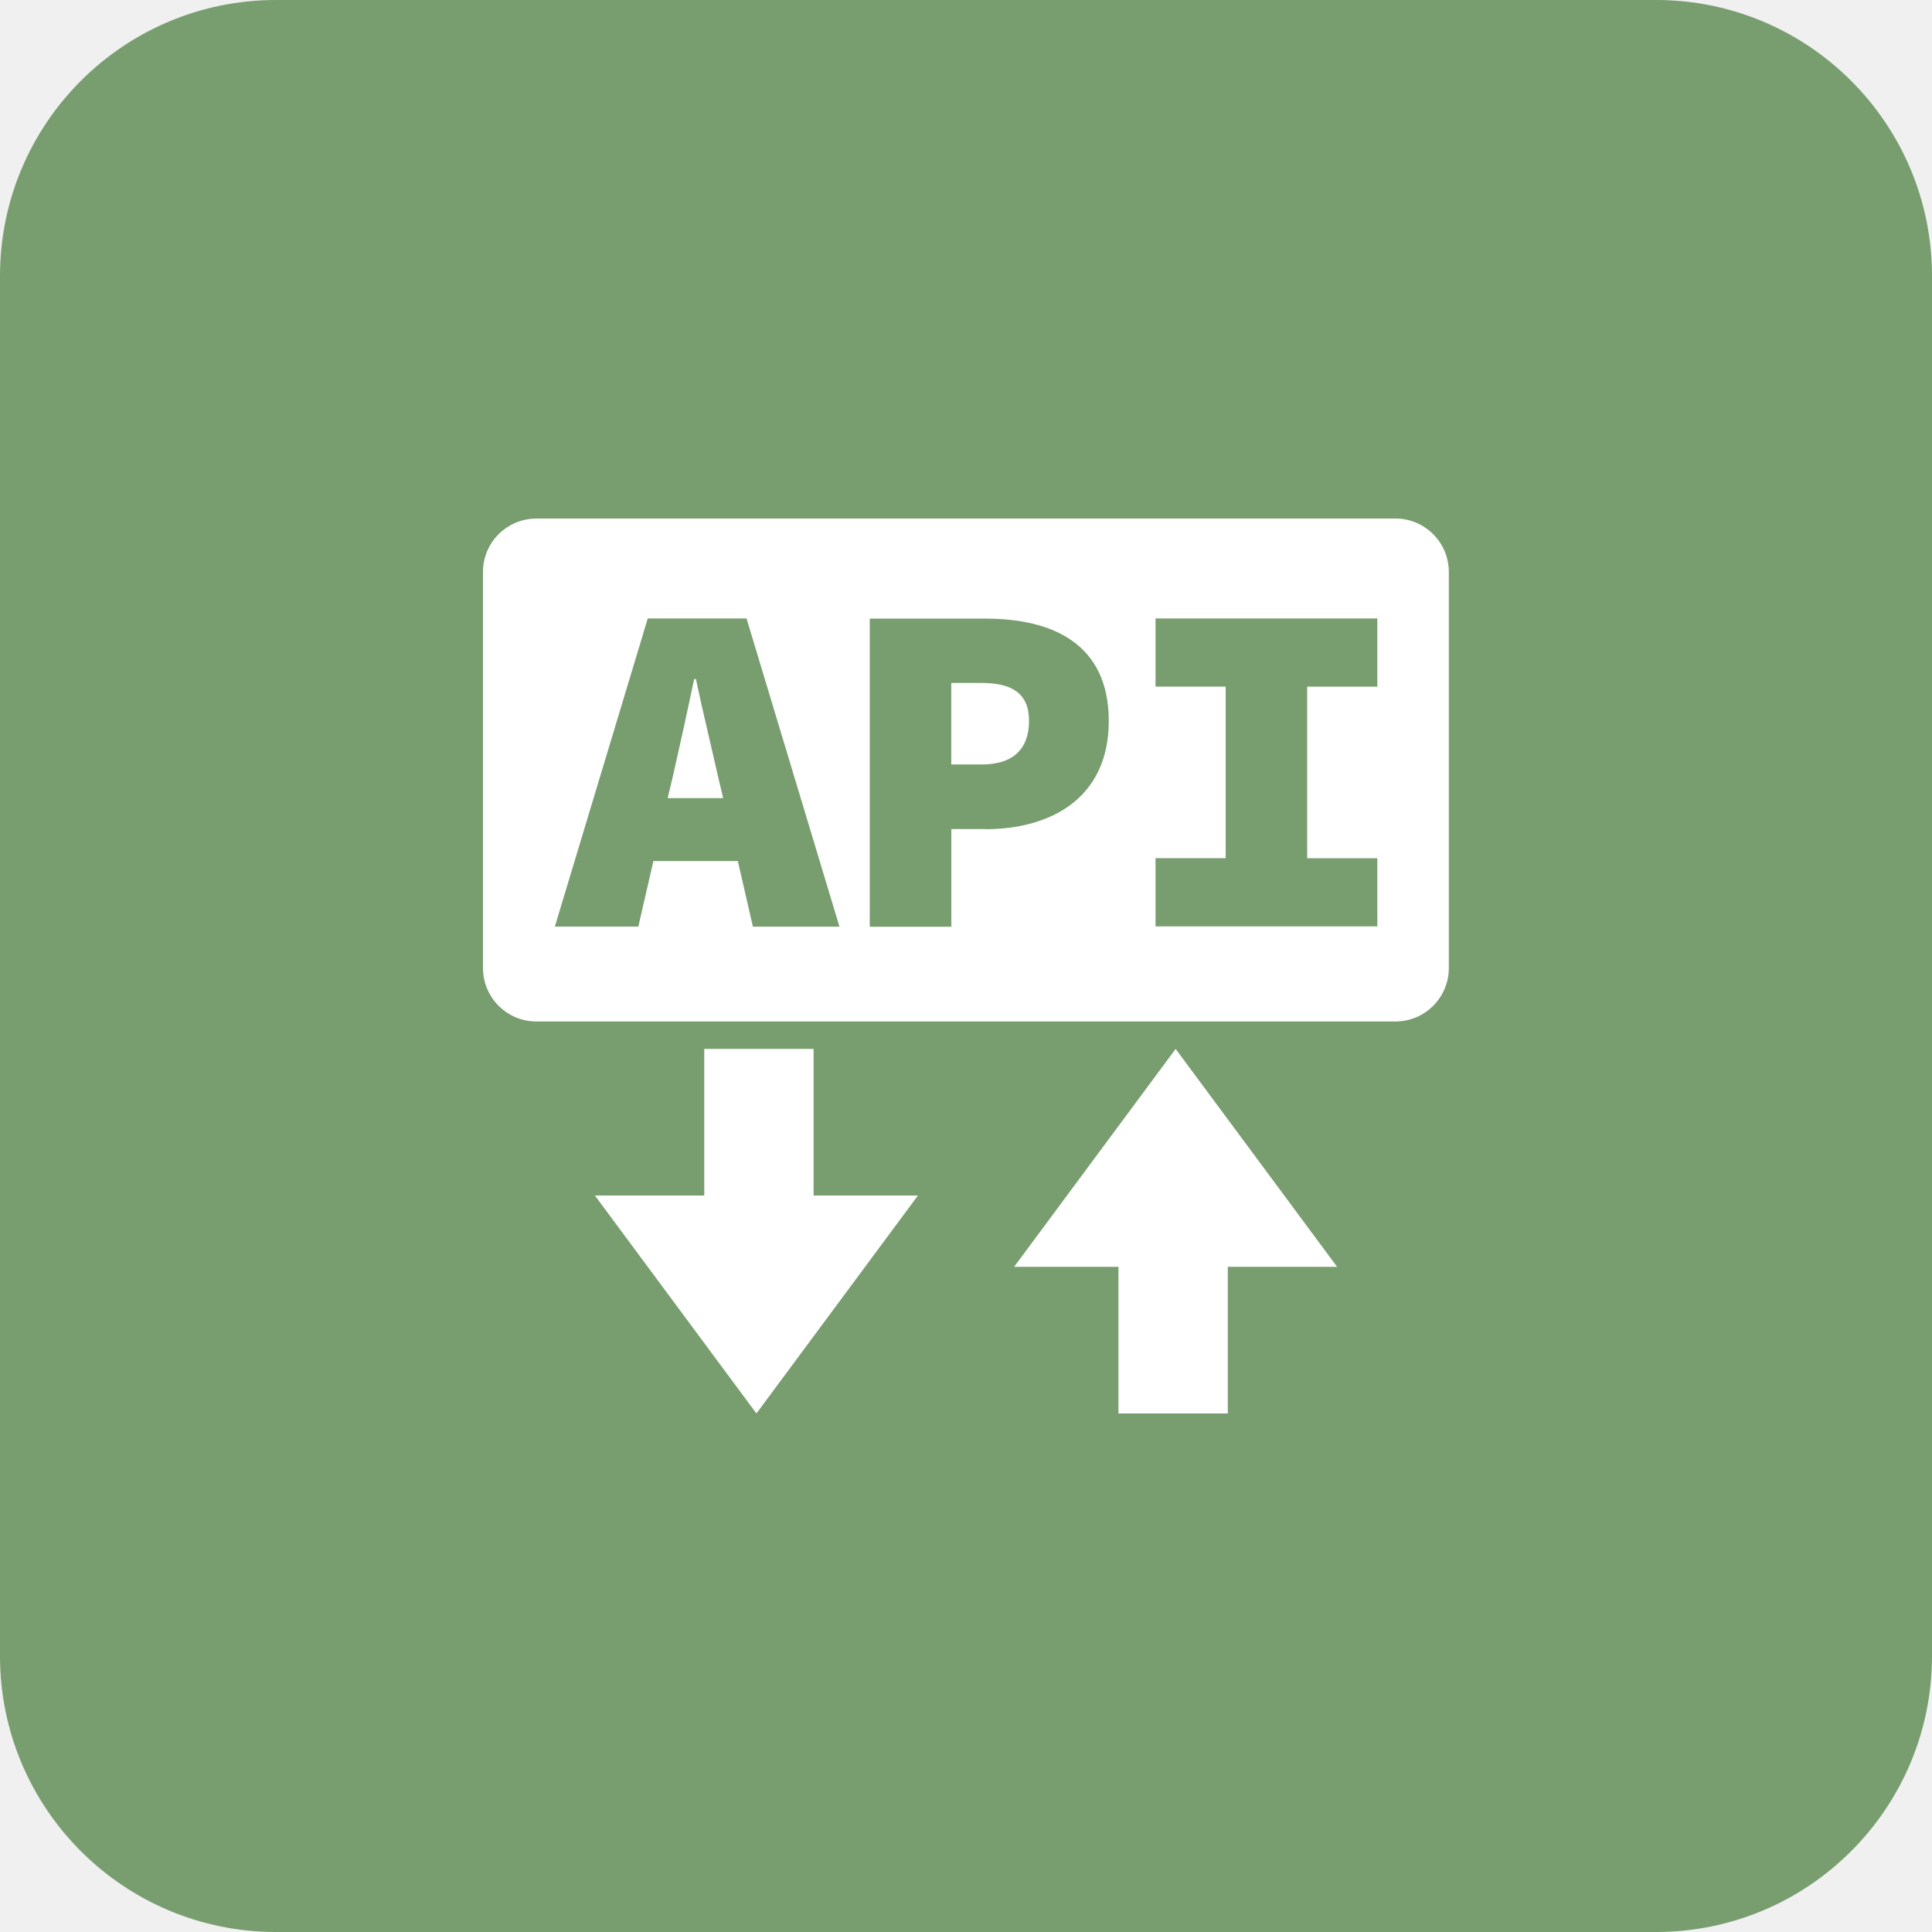
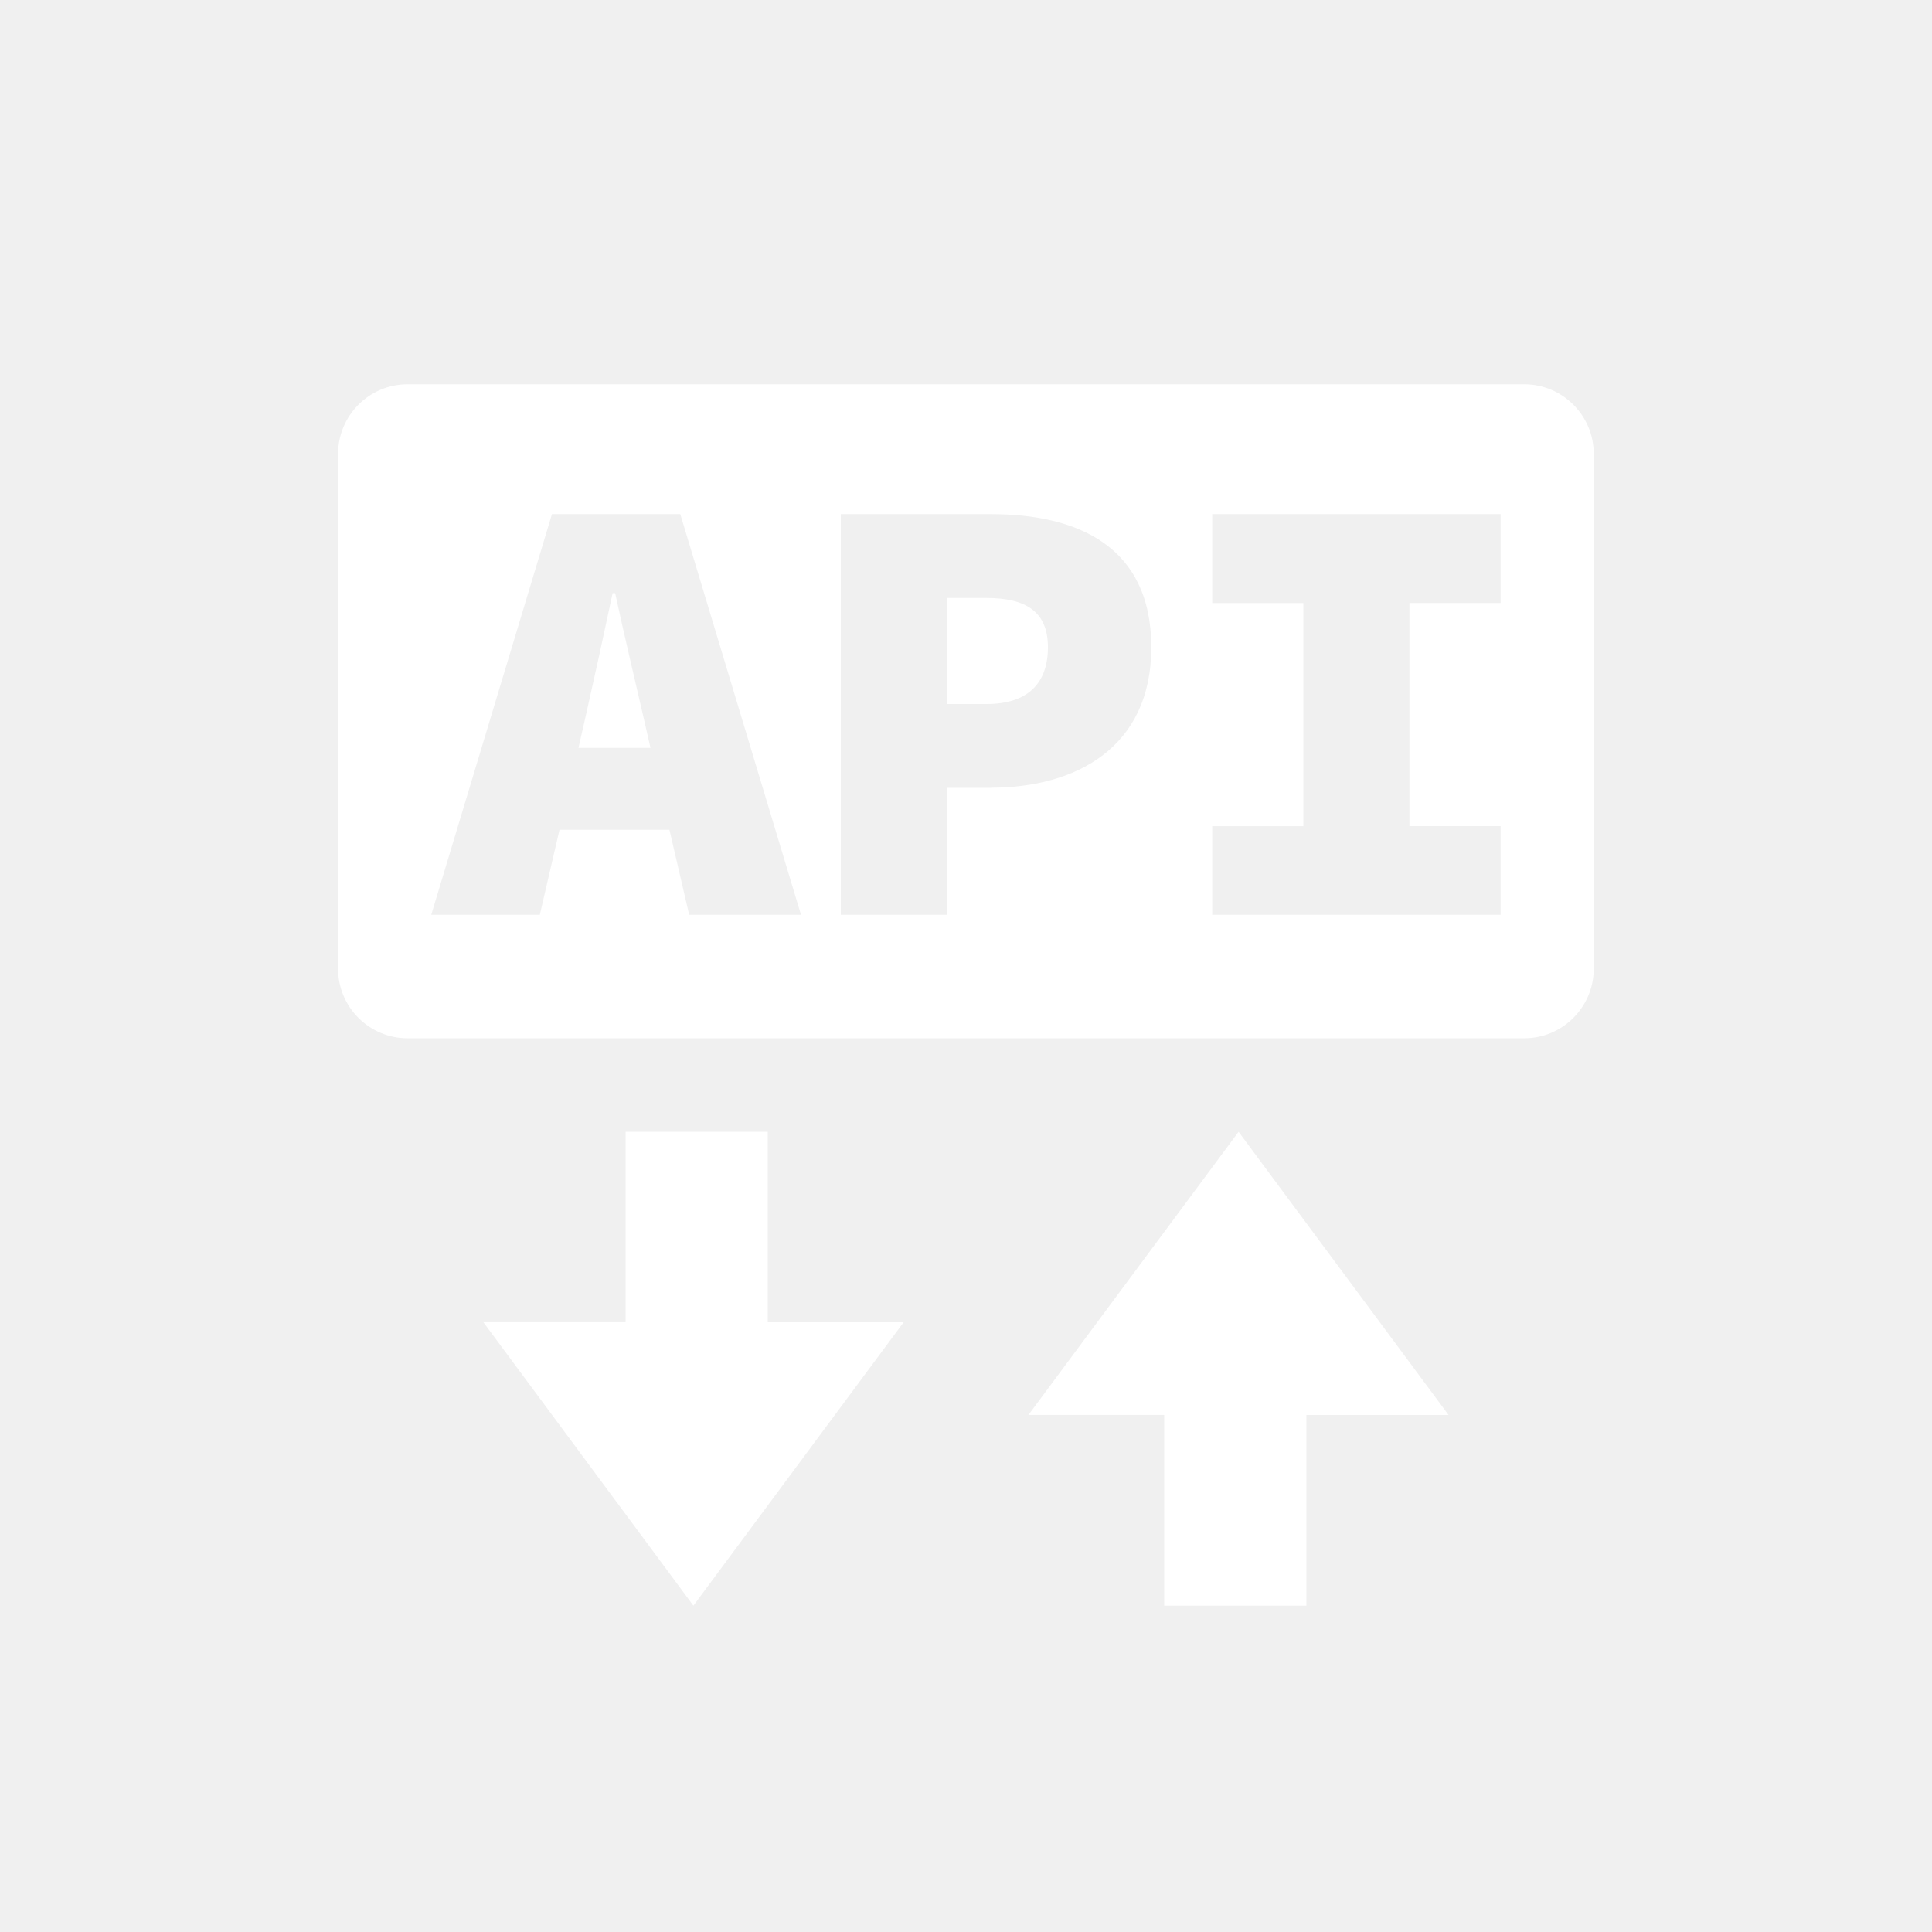
<svg xmlns="http://www.w3.org/2000/svg" width="42" height="42" fill="none" role="img" aria-hidden="true" focusable="false">
-   <g clip-path="url(#clip0_86_78)">
-     <path d="M42.42-.42H-.42v42.84h42.84V-.42z" fill="#789E6F" />
-     <path d="M17.686 22.802H15.31v3.188h-2.377l3.511 4.737 3.511-4.737h-2.268v-3.188zm4.36 4.738h2.268v3.187h2.377V27.54h2.377l-3.511-4.737-3.511 4.737zm-6.913-12.777h-.042c-.143.68-.32 1.487-.466 2.125l-.11.462h1.206l-.11-.462c-.142-.638-.34-1.445-.482-2.125h.004zm6.207.084h-.66v1.772h.66c.702 0 1.03-.352 1.03-.949 0-.596-.37-.823-1.03-.823z" fill="#fff" />
-     <path d="M30.34 11.273H11.66c-.64 0-1.16.52-1.16 1.159v8.614c0 .639.52 1.16 1.16 1.16h18.677c.638 0 1.159-.521 1.159-1.16v-8.614c0-.638-.521-1.16-1.16-1.16h.005zm-13.973 8.87l-.327-1.424h-1.836l-.327 1.424h-1.815l2.02-6.699h2.147l2.02 6.7h-1.882zm5.057-2.12h-.743v2.124h-1.773v-6.699h2.516c1.445 0 2.68.538 2.68 2.226 0 1.689-1.277 2.352-2.68 2.352v-.004zm8.518-3.096h-1.525v3.73h1.525v1.482H25.12v-1.483h1.525v-3.73H25.12v-1.482h4.822v1.483z" fill="#fff" />
+   <g clip-path="url(#clip0_686_1210)">
+     <mask id="a" style="mask-type:luminance" maskUnits="userSpaceOnUse" x="0" y="0" width="42" height="42">
+       <path d="M42 0H0v42h42V0z" fill="#fff" />
+     </mask>
+     <g mask="url(#a)">
+       <mask id="b" style="mask-type:luminance" maskUnits="userSpaceOnUse" x="-3" y="-3" width="48" height="48">
+         <path d="M44.1-2.1H-2.1v46.2h46.2V-2.1z" fill="#fff" />
+       </mask>
+       <g mask="url(#b)">
+         <path fill="url(#pattern0_686_1210)" d="M-2.1-2.217h46.368v46.368H-2.1z" />
+       </g>
+     </g>
+     <path d="M16.69 24.604H13.6v4.14h-3.092l4.566 6.162 4.57-6.161H16.69v-4.142zm5.667 6.156h2.952v4.146H28.4v-4.145h3.091l-4.565-6.157-4.57 6.157zm-8.984-17.866h-.055a214.24 214.24 0 0 1-.605 2.76l-.138.604h1.566l-.138-.605c-.19-.831-.441-1.877-.63-2.759zm8.067.105h-.856v2.306h.857c.911 0 1.34-.458 1.34-1.235 0-.777-.483-1.071-1.34-1.071z" fill="#fff" />
+     <path d="M33.142 8.354H8.858c-.832 0-1.508.68-1.508 1.508v11.201c0 .832.68 1.508 1.508 1.508h24.28c.832 0 1.508-.68 1.508-1.508V9.862c0-.832-.68-1.508-1.508-1.508h.004zm-18.16 11.533l-.429-1.848h-2.39l-.428 1.848h-2.36l2.624-8.71h2.79l2.624 8.71h-2.44.008zm6.568-2.76h-.966v2.76h-2.306v-8.71h3.268c1.877 0 3.482.697 3.482 2.893 0 2.197-1.66 3.054-3.482 3.054l.004.004zm11.071-4.019H30.64v4.851h1.982v1.928h-6.27V17.96h1.982v-4.85h-1.982v-1.933h6.27v1.932z" fill="#fff" />
  </g>
  <defs>
-     <clipPath id="clip0_86_78">
+     <clipPath id="clip0_686_1210">
      <rect width="42" height="42" rx="6" fill="#fff" />
    </clipPath>
  </defs>
</svg>
